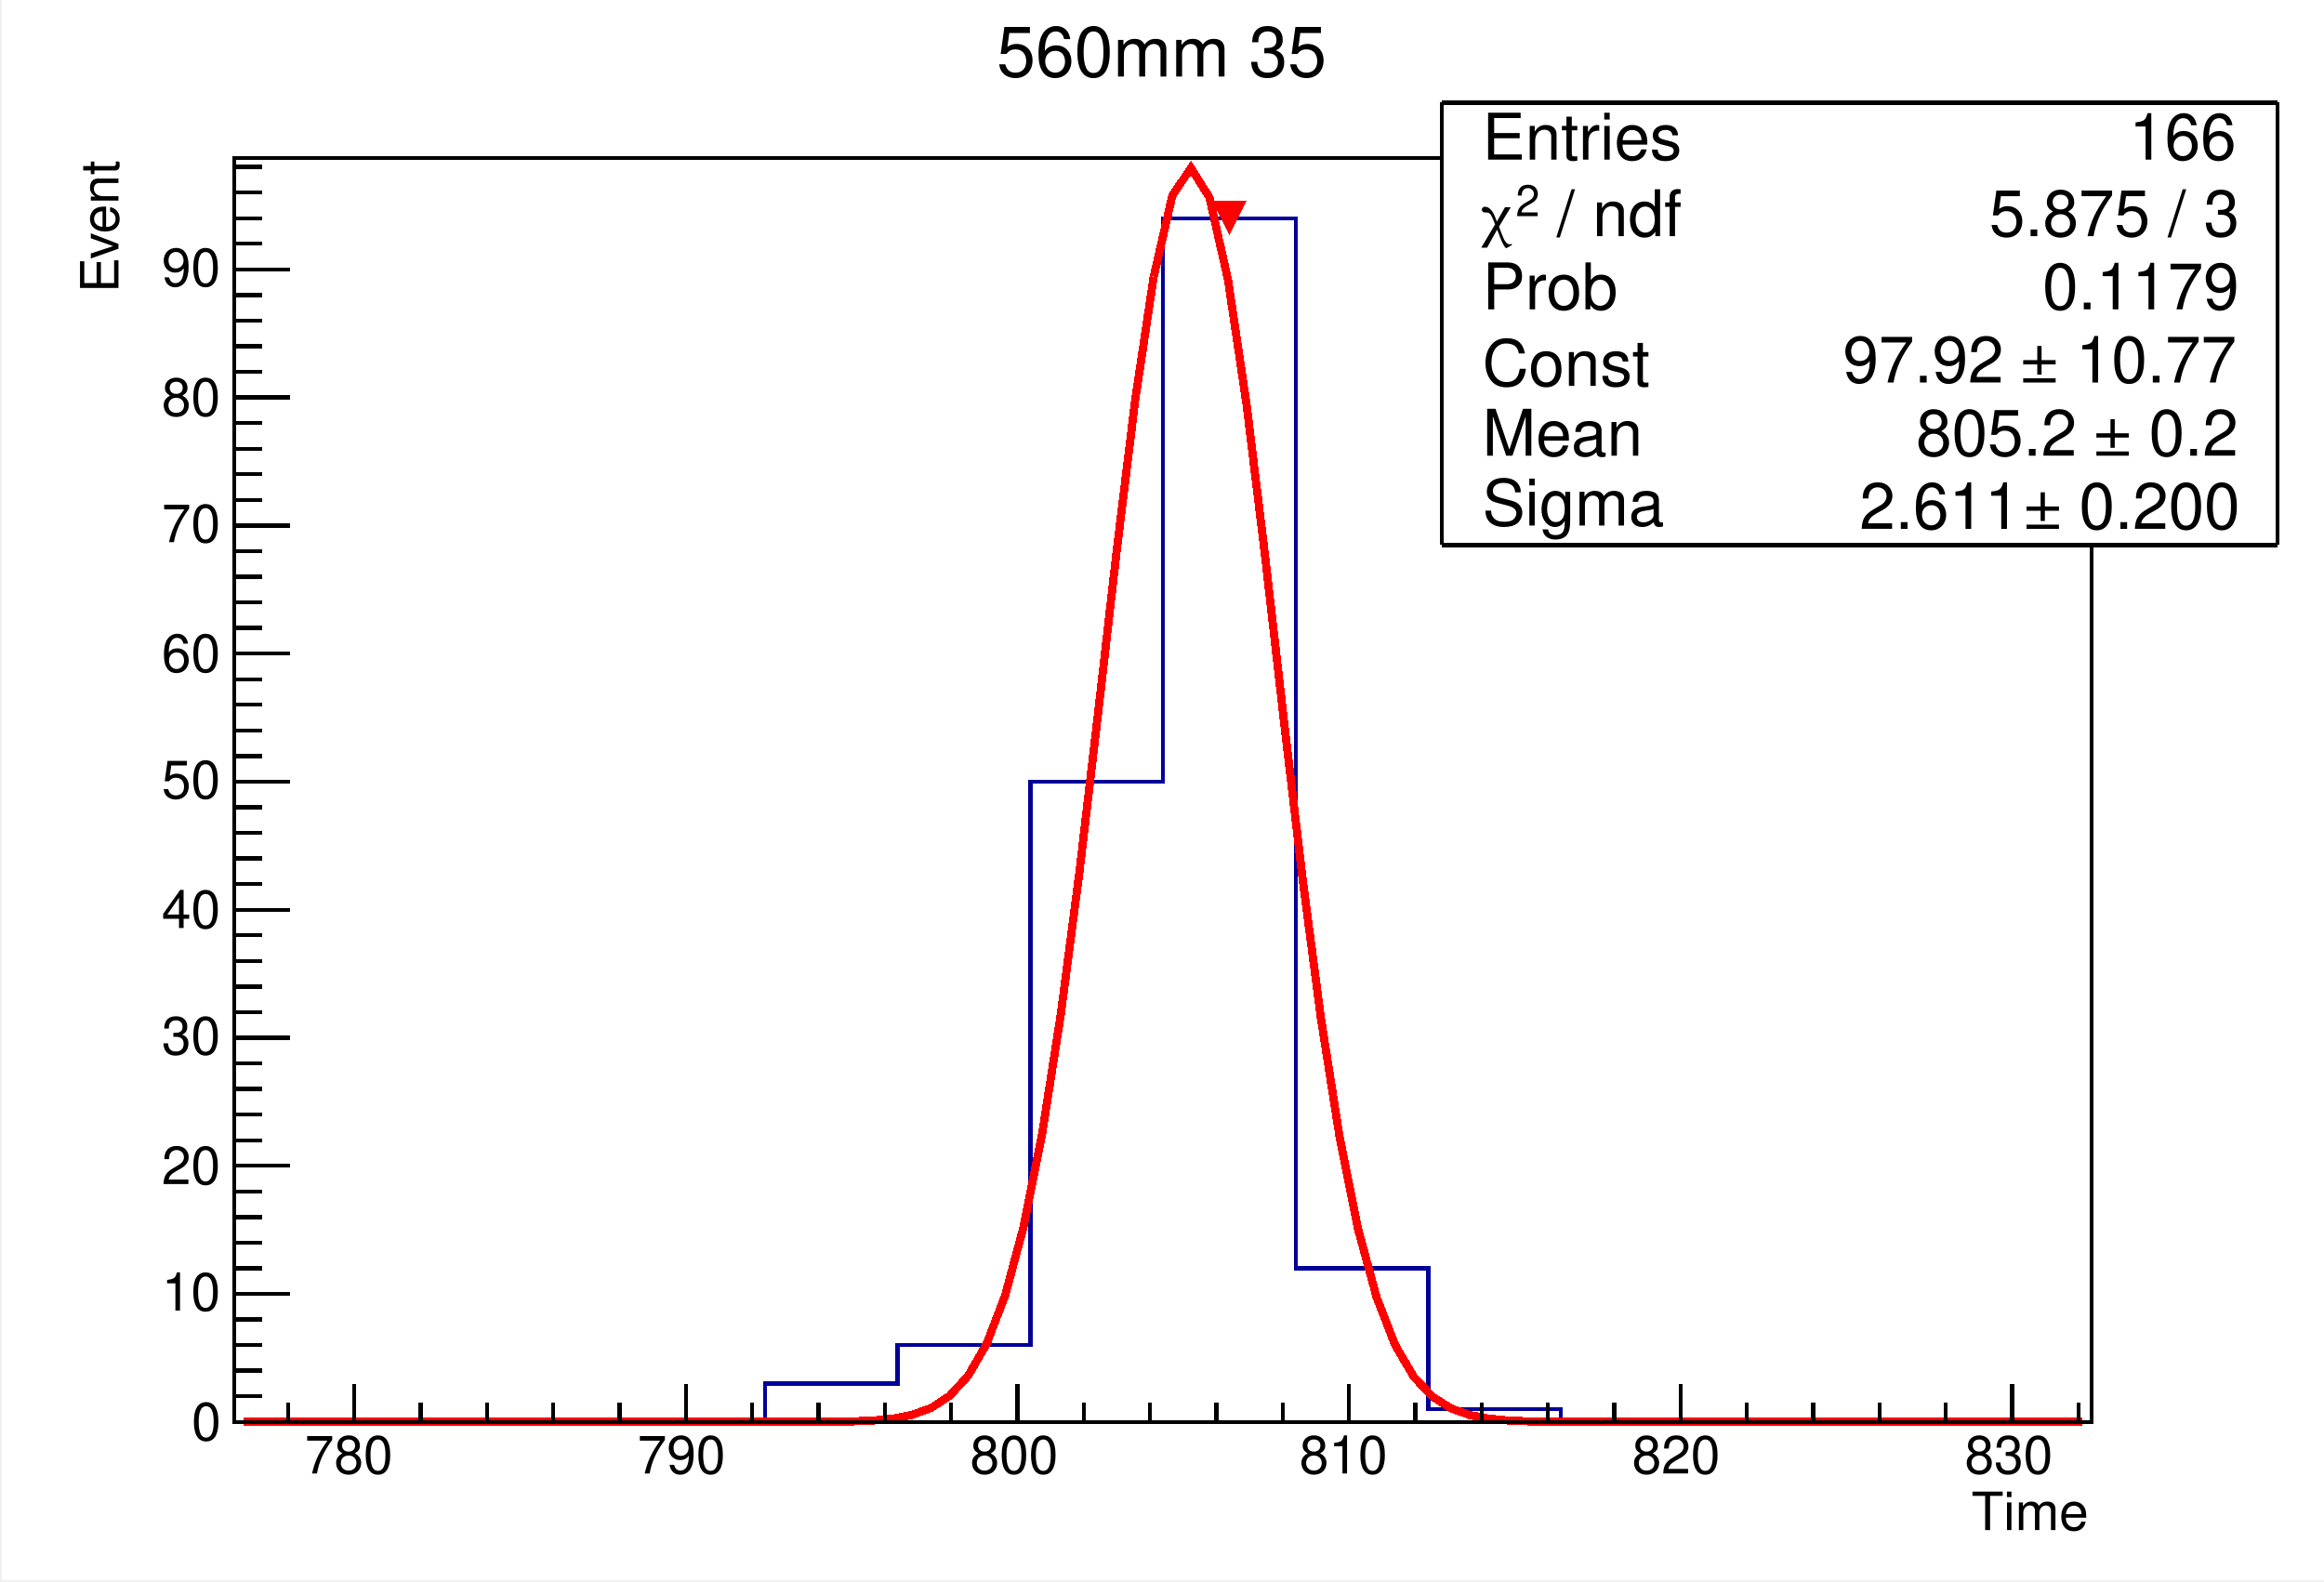
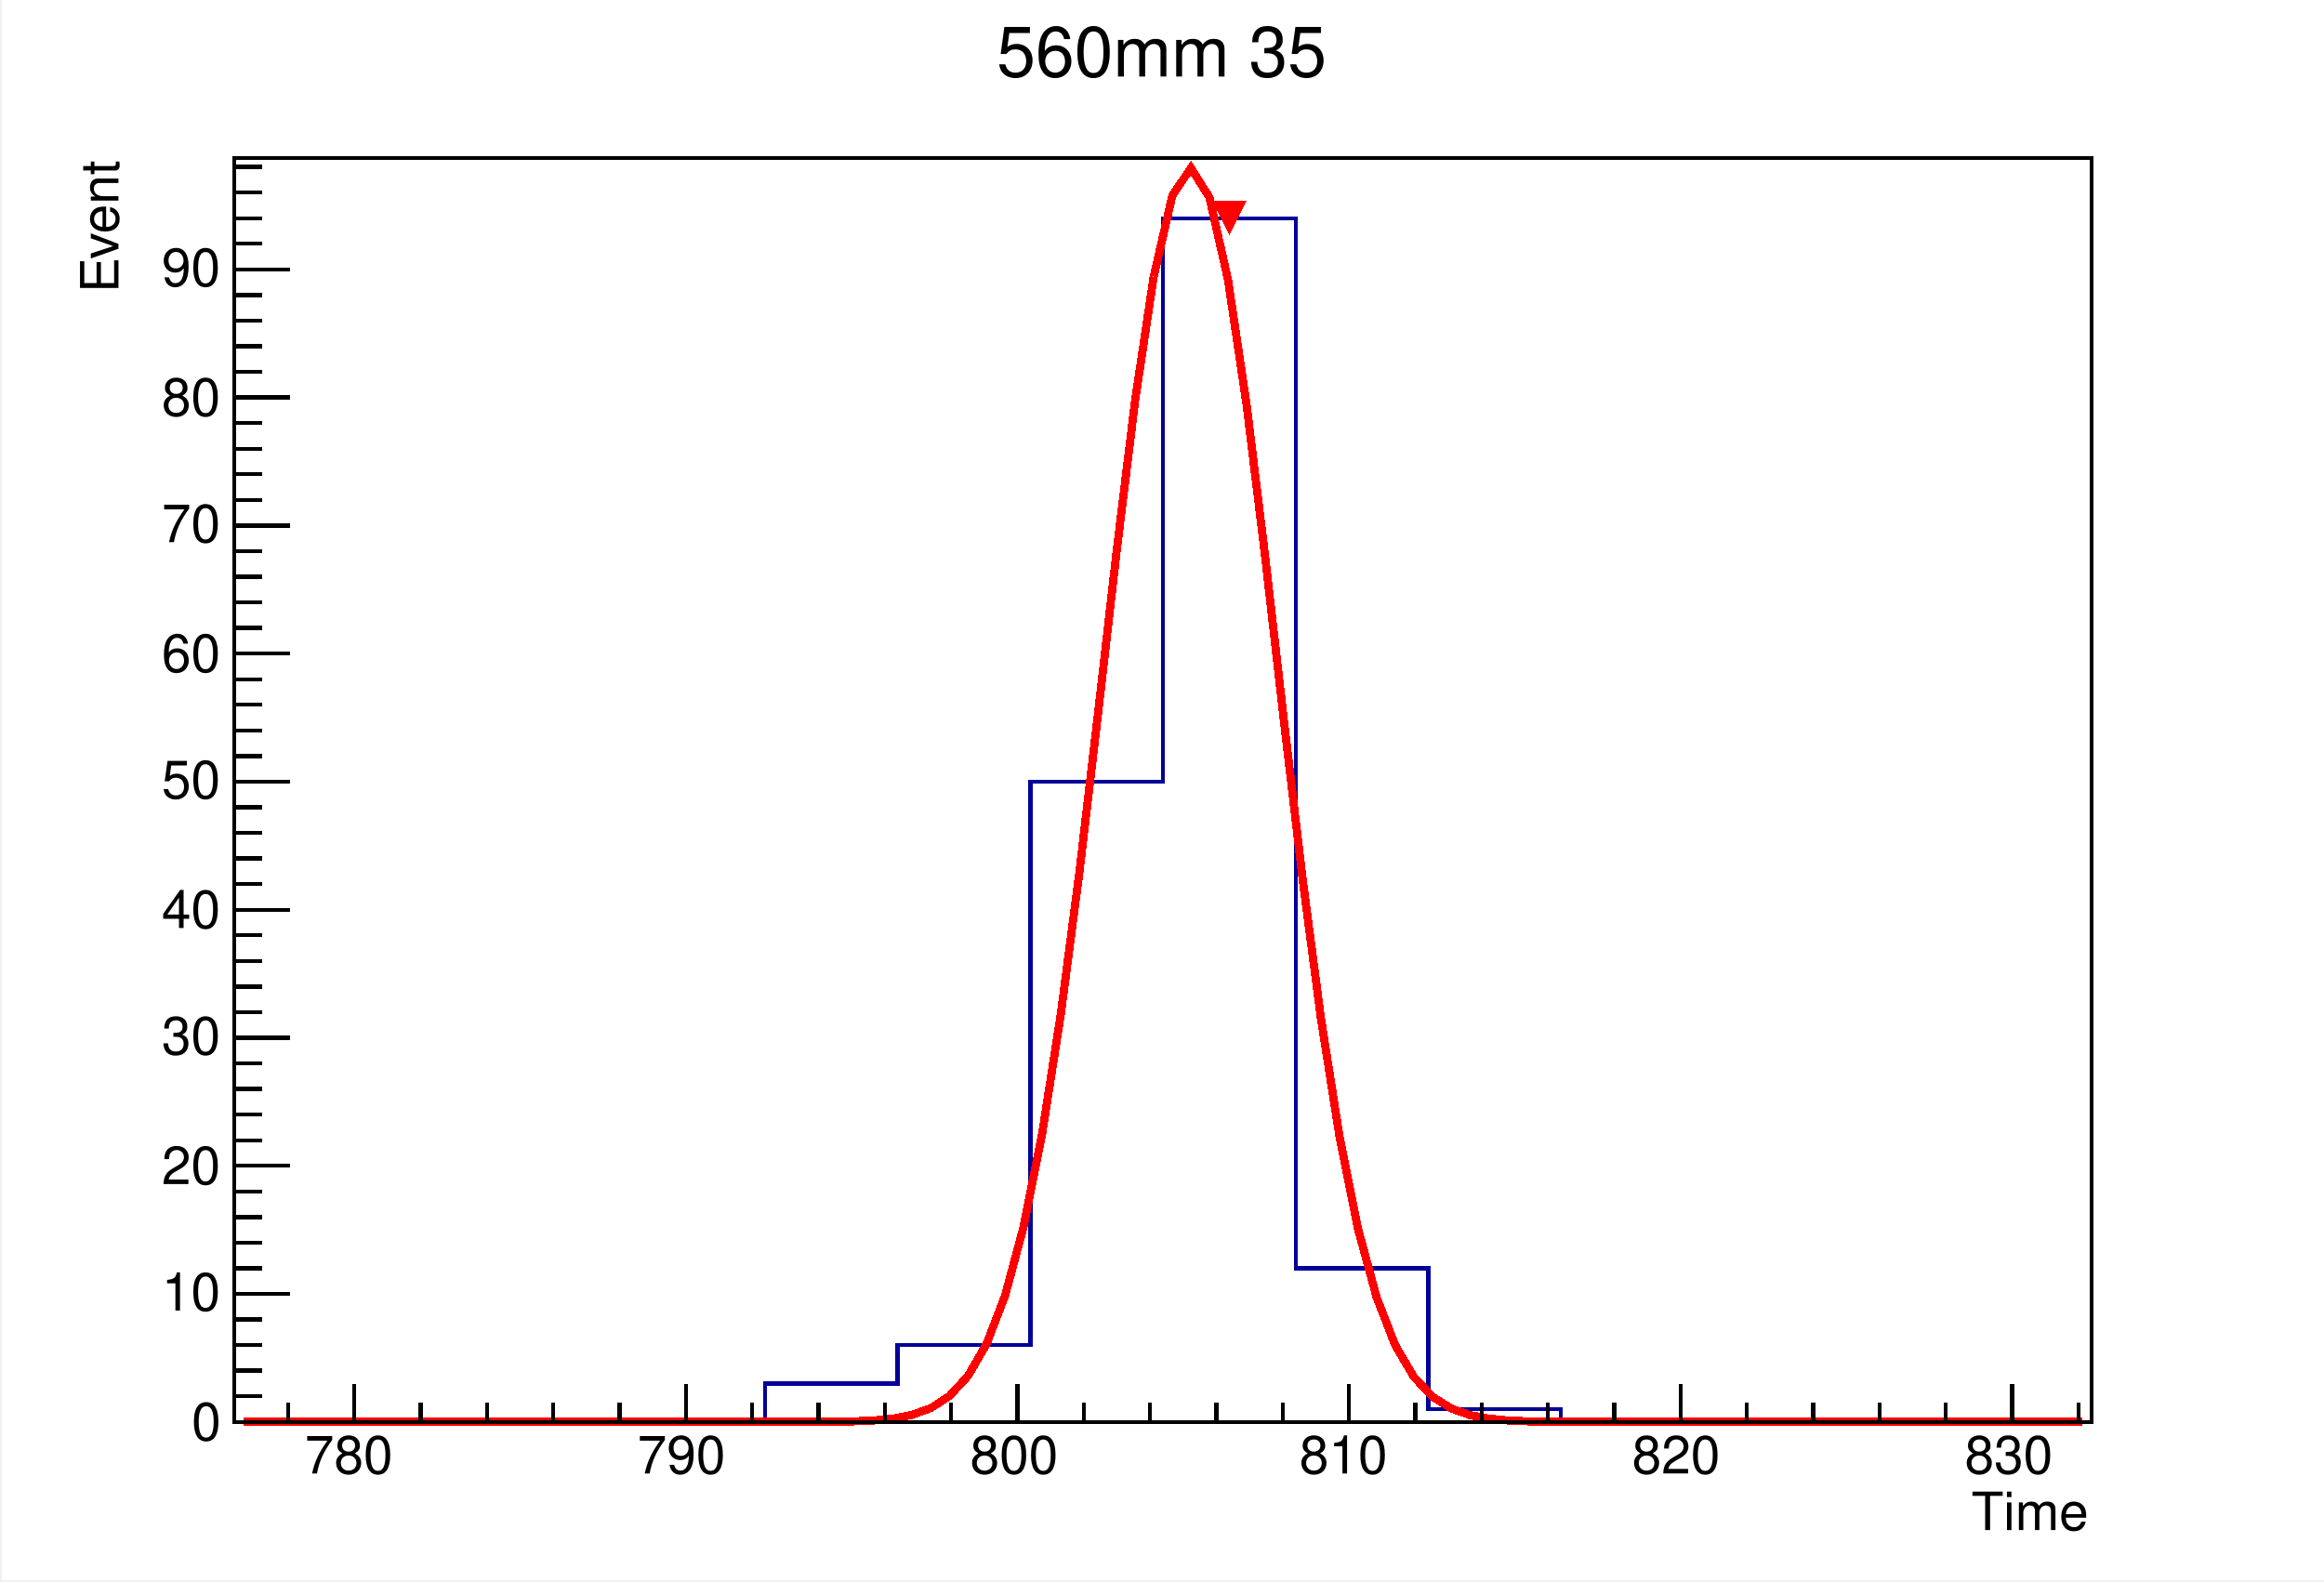
<svg xmlns="http://www.w3.org/2000/svg" width="567.429" height="386.304" viewBox="0 0 567.429 386.304" shape-rendering="crispEdges">
  <defs>
</defs>
  <rect x="0.5" y="0" width="566.929" height="385.804" fill="white" />
  <rect x="57.193" y="38.58" width="453.543" height="308.643" fill="white" />
  <rect x="57.193" y="38.58" width="453.543" height="308.643" fill="none" stroke="black" />
  <rect x="57.193" y="38.58" width="453.543" height="308.643" fill="white" />
  <rect x="57.193" y="38.58" width="453.543" height="308.643" fill="none" stroke="black" />
  <path d="M57.193,347.224h 129.584v -9.381h 32.396v -9.381h 32.396v -137.592h 32.396v -137.592h 32.396v 256.421h 32.396v 34.398h 32.396v 3.127h 129.584" fill="none" stroke="#000099" />
  <g fill="#ff0000">
    <polygon points=" 295.939, 49.054 304.386, 49.054 300.163, 57.501" />
  </g>
  <path d="M59.461,347.224h 136.063l 4.535, -0.031l 4.535, -0.045l 4.535, -0.102l 4.535, -0.221l 4.535, -0.454l 4.535, -0.888l 4.535, -1.652l 4.535, -2.922l 4.535, -4.907l 4.535, -7.821l 4.535, -11.816l  4.535, -16.898l 4.535, -22.825l 4.535, -29.038l 4.535, -34.658l 4.535, -38.57l 4.535, -39.636l 4.535, -36.971l 4.535, -30.225" fill="none" stroke="#ff0000" stroke-width="2" />
  <path d="M281.697,67.541l 4.535, -19.777l 4.535, -6.747l 4.535, 7.19l 4.535, 20.161l 4.535, 30.504l 4.535, 37.12l 4.535, 39.657l 4.535, 38.483l 4.535, 34.497l 4.535, 28.842l 4.535, 22.625l 4.535, 16.719l  4.535, 11.671l 4.535, 7.711l 4.535, 4.83l 4.535, 2.871l 4.535, 1.621l 4.535, 0.87l 4.535, 0.444l 4.535, 0.216l 4.535, 0.1l 4.535, 0.074h 122.457" fill="none" stroke="#ff0000" stroke-width="2" />
  <path d="M503.933,347.224h 4.535" fill="none" stroke="#ff0000" stroke-width="2" />
-   <rect x="351.996" y="25.077" width="204.094" height="108.025" fill="white" />
-   <path d="M351.996,133.102h 204.094" fill="none" stroke="black" />
-   <path d="M556.091,133.102v -108.025" fill="none" stroke="black" />
-   <path d="M556.091,25.077h -204.094" fill="none" stroke="black" />
-   <path d="M351.996,25.077v 108.025" fill="none" stroke="black" />
-   <text xml:space="preserve" x="361.938" y="38.986" fill="black" font-size="15.696" font-family="Helvetica">Entries </text>
-   <text xml:space="preserve" x="515.447" y="38.986" fill="black" font-size="15.696" font-family="Helvetica"> 166</text>
-   <text xml:space="preserve" x="375.745" y="57.668" fill="black" font-size="15.696" font-family="Helvetica"> / ndf </text>
-   <text xml:space="preserve" x="370.06" y="52.794" fill="black" font-size="10.631" font-family="Helvetica">2</text>
-   <text xml:space="preserve" x="361.938" y="57.668" fill="black" font-size="15.696" font-family="Times">χ</text>
-   <text xml:space="preserve" x="481.334" y="57.668" fill="black" font-size="15.696" font-family="Helvetica"> 5.875 / 3</text>
-   <text xml:space="preserve" x="361.938" y="75.536" fill="black" font-size="15.696" font-family="Helvetica">Prob  </text>
-   <text xml:space="preserve" x="494.329" y="75.536" fill="black" font-size="15.696" font-family="Helvetica"> 0.1179</text>
-   <text xml:space="preserve" x="361.938" y="94.218" fill="black" font-size="15.696" font-family="Helvetica">Const    </text>
-   <text xml:space="preserve" x="502.452" y="93.405" fill="black" font-size="15.696" font-family="Helvetica"> 10.77</text>
-   <text xml:space="preserve" x="493.517" y="93.405" fill="black" font-size="15.696" font-family="Times">±</text>
-   <text xml:space="preserve" x="445.596" y="93.405" fill="black" font-size="15.696" font-family="Helvetica"> 97.92 </text>
-   <text xml:space="preserve" x="361.938" y="111.274" fill="black" font-size="15.696" font-family="Helvetica">Mean     </text>
-   <text xml:space="preserve" x="520.32" y="111.274" fill="black" font-size="15.696" font-family="Helvetica"> 0.2</text>
-   <text xml:space="preserve" x="511.386" y="111.274" fill="black" font-size="15.696" font-family="Times">±</text>
-   <text xml:space="preserve" x="463.465" y="111.274" fill="black" font-size="15.696" font-family="Helvetica"> 805.2 </text>
-   <text xml:space="preserve" x="361.938" y="128.331" fill="black" font-size="15.696" font-family="Helvetica">Sigma    </text>
-   <text xml:space="preserve" x="503.264" y="129.143" fill="black" font-size="15.696" font-family="Helvetica"> 0.200</text>
-   <text xml:space="preserve" x="494.329" y="129.143" fill="black" font-size="15.696" font-family="Times">±</text>
-   <text xml:space="preserve" x="449.657" y="129.143" fill="black" font-size="15.696" font-family="Helvetica"> 2.611 </text>
  <path d="M57.193,347.224h 453.543" fill="none" stroke="black" />
  <path d="M86.506,337.964v 9.259" fill="none" stroke="black" />
  <path d="M102.696,342.594v 4.63" fill="none" stroke="black" />
  <path d="M118.886,342.594v 4.63" fill="none" stroke="black" />
  <path d="M135.076,342.594v 4.63" fill="none" stroke="black" />
  <path d="M151.266,342.594v 4.63" fill="none" stroke="black" />
  <path d="M167.456,337.964v 9.259" fill="none" stroke="black" />
  <path d="M183.646,342.594v 4.63" fill="none" stroke="black" />
  <path d="M199.836,342.594v 4.63" fill="none" stroke="black" />
  <path d="M216.026,342.594v 4.63" fill="none" stroke="black" />
  <path d="M232.216,342.594v 4.63" fill="none" stroke="black" />
  <path d="M248.406,337.964v 9.259" fill="none" stroke="black" />
  <path d="M264.597,342.594v 4.63" fill="none" stroke="black" />
  <path d="M280.787,342.594v 4.63" fill="none" stroke="black" />
  <path d="M296.977,342.594v 4.63" fill="none" stroke="black" />
  <path d="M313.167,342.594v 4.63" fill="none" stroke="black" />
  <path d="M329.357,337.964v 9.259" fill="none" stroke="black" />
  <path d="M345.547,342.594v 4.63" fill="none" stroke="black" />
  <path d="M361.737,342.594v 4.63" fill="none" stroke="black" />
  <path d="M377.927,342.594v 4.63" fill="none" stroke="black" />
  <path d="M394.117,342.594v 4.63" fill="none" stroke="black" />
  <path d="M410.307,337.964v 9.259" fill="none" stroke="black" />
  <path d="M426.497,342.594v 4.63" fill="none" stroke="black" />
  <path d="M442.687,342.594v 4.63" fill="none" stroke="black" />
  <path d="M458.877,342.594v 4.63" fill="none" stroke="black" />
  <path d="M475.067,342.594v 4.63" fill="none" stroke="black" />
  <path d="M491.258,337.964v 9.259" fill="none" stroke="black" />
  <path d="M86.506,337.964v 9.259" fill="none" stroke="black" />
  <path d="M70.316,342.594v 4.63" fill="none" stroke="black" />
  <path d="M491.258,337.964v 9.259" fill="none" stroke="black" />
  <path d="M507.448,342.594v 4.63" fill="none" stroke="black" />
  <text xml:space="preserve" x="74.412" y="359.813" fill="black" font-size="12.888" font-family="Helvetica">780</text>
  <text xml:space="preserve" x="155.634" y="359.813" fill="black" font-size="12.888" font-family="Helvetica">790</text>
  <text xml:space="preserve" x="236.856" y="359.813" fill="black" font-size="12.888" font-family="Helvetica">800</text>
  <text xml:space="preserve" x="317.266" y="359.813" fill="black" font-size="12.888" font-family="Helvetica">810</text>
  <text xml:space="preserve" x="398.487" y="359.813" fill="black" font-size="12.888" font-family="Helvetica">820</text>
  <text xml:space="preserve" x="479.709" y="359.813" fill="black" font-size="12.888" font-family="Helvetica">830</text>
  <text xml:space="preserve" x="481.334" y="373.621" fill="black" font-size="12.888" font-family="Helvetica">Time</text>
  <path d="M57.193,347.224v -308.643" fill="none" stroke="black" />
  <path d="M70.799,347.224h -13.606" fill="none" stroke="black" />
  <path d="M63.996,340.97h -6.803" fill="none" stroke="black" />
  <path d="M63.996,334.715h -6.803" fill="none" stroke="black" />
  <path d="M63.996,328.461h -6.803" fill="none" stroke="black" />
  <path d="M63.996,322.207h -6.803" fill="none" stroke="black" />
  <path d="M70.799,315.953h -13.606" fill="none" stroke="black" />
  <path d="M63.996,309.699h -6.803" fill="none" stroke="black" />
  <path d="M63.996,303.445h -6.803" fill="none" stroke="black" />
  <path d="M63.996,297.19h -6.803" fill="none" stroke="black" />
  <path d="M63.996,290.936h -6.803" fill="none" stroke="black" />
  <path d="M70.799,284.682h -13.606" fill="none" stroke="black" />
  <path d="M63.996,278.428h -6.803" fill="none" stroke="black" />
  <path d="M63.996,272.174h -6.803" fill="none" stroke="black" />
  <path d="M63.996,265.92h -6.803" fill="none" stroke="black" />
  <path d="M63.996,259.665h -6.803" fill="none" stroke="black" />
  <path d="M70.799,253.411h -13.606" fill="none" stroke="black" />
  <path d="M63.996,247.157h -6.803" fill="none" stroke="black" />
  <path d="M63.996,240.903h -6.803" fill="none" stroke="black" />
  <path d="M63.996,234.649h -6.803" fill="none" stroke="black" />
  <path d="M63.996,228.395h -6.803" fill="none" stroke="black" />
  <path d="M70.799,222.14h -13.606" fill="none" stroke="black" />
  <path d="M63.996,215.886h -6.803" fill="none" stroke="black" />
  <path d="M63.996,209.632h -6.803" fill="none" stroke="black" />
  <path d="M63.996,203.378h -6.803" fill="none" stroke="black" />
  <path d="M63.996,197.124h -6.803" fill="none" stroke="black" />
  <path d="M70.799,190.87h -13.606" fill="none" stroke="black" />
  <path d="M63.996,184.615h -6.803" fill="none" stroke="black" />
  <path d="M63.996,178.361h -6.803" fill="none" stroke="black" />
  <path d="M63.996,172.107h -6.803" fill="none" stroke="black" />
  <path d="M63.996,165.853h -6.803" fill="none" stroke="black" />
  <path d="M70.799,159.599h -13.606" fill="none" stroke="black" />
  <path d="M63.996,153.344h -6.803" fill="none" stroke="black" />
  <path d="M63.996,147.09h -6.803" fill="none" stroke="black" />
  <path d="M63.996,140.836h -6.803" fill="none" stroke="black" />
  <path d="M63.996,134.582h -6.803" fill="none" stroke="black" />
  <path d="M70.799,128.328h -13.606" fill="none" stroke="black" />
  <path d="M63.996,122.074h -6.803" fill="none" stroke="black" />
  <path d="M63.996,115.819h -6.803" fill="none" stroke="black" />
  <path d="M63.996,109.565h -6.803" fill="none" stroke="black" />
  <path d="M63.996,103.311h -6.803" fill="none" stroke="black" />
  <path d="M70.799,97.057h -13.606" fill="none" stroke="black" />
  <path d="M63.996,90.803h -6.803" fill="none" stroke="black" />
  <path d="M63.996,84.549h -6.803" fill="none" stroke="black" />
  <path d="M63.996,78.294h -6.803" fill="none" stroke="black" />
  <path d="M63.996,72.04h -6.803" fill="none" stroke="black" />
  <path d="M70.799,65.786h -13.606" fill="none" stroke="black" />
  <path d="M70.799,65.786h -13.606" fill="none" stroke="black" />
  <path d="M63.996,59.532h -6.803" fill="none" stroke="black" />
  <path d="M63.996,53.278h -6.803" fill="none" stroke="black" />
  <path d="M63.996,47.024h -6.803" fill="none" stroke="black" />
  <path d="M63.996,40.769h -6.803" fill="none" stroke="black" />
  <text xml:space="preserve" x="46.797" y="351.691" fill="black" font-size="12.888" font-family="Helvetica">0</text>
  <text xml:space="preserve" x="39.486" y="320.014" fill="black" font-size="12.888" font-family="Helvetica">10</text>
  <text xml:space="preserve" x="39.486" y="289.15" fill="black" font-size="12.888" font-family="Helvetica">20</text>
  <text xml:space="preserve" x="39.486" y="257.474" fill="black" font-size="12.888" font-family="Helvetica">30</text>
  <text xml:space="preserve" x="39.486" y="226.609" fill="black" font-size="12.888" font-family="Helvetica">40</text>
  <text xml:space="preserve" x="39.486" y="194.933" fill="black" font-size="12.888" font-family="Helvetica">50</text>
  <text xml:space="preserve" x="39.486" y="164.068" fill="black" font-size="12.888" font-family="Helvetica">60</text>
  <text xml:space="preserve" x="39.486" y="132.392" fill="black" font-size="12.888" font-family="Helvetica">70</text>
  <text xml:space="preserve" x="39.486" y="101.527" fill="black" font-size="12.888" font-family="Helvetica">80</text>
  <text xml:space="preserve" x="39.486" y="69.851" fill="black" font-size="12.888" font-family="Helvetica">90</text>
  <g transform="rotate(-90,28.9277,71.4753)">
    <text xml:space="preserve" x="28.928" y="71.475" fill="black" font-size="12.888" font-family="Helvetica">Event</text>
  </g>
-   <rect x="351.996" y="25.077" width="204.094" height="108.025" fill="white" />
-   <path d="M351.996,133.102h 204.094" fill="none" stroke="black" />
-   <path d="M556.091,133.102v -108.025" fill="none" stroke="black" />
-   <path d="M556.091,25.077h -204.094" fill="none" stroke="black" />
-   <path d="M351.996,25.077v 108.025" fill="none" stroke="black" />
-   <text xml:space="preserve" x="361.938" y="38.986" fill="black" font-size="15.696" font-family="Helvetica">Entries </text>
-   <text xml:space="preserve" x="515.447" y="38.986" fill="black" font-size="15.696" font-family="Helvetica"> 166</text>
-   <text xml:space="preserve" x="375.745" y="57.668" fill="black" font-size="15.696" font-family="Helvetica"> / ndf </text>
-   <text xml:space="preserve" x="370.06" y="52.794" fill="black" font-size="10.631" font-family="Helvetica">2</text>
-   <text xml:space="preserve" x="361.938" y="57.668" fill="black" font-size="15.696" font-family="Times">χ</text>
-   <text xml:space="preserve" x="481.334" y="57.668" fill="black" font-size="15.696" font-family="Helvetica"> 5.875 / 3</text>
-   <text xml:space="preserve" x="361.938" y="75.536" fill="black" font-size="15.696" font-family="Helvetica">Prob  </text>
-   <text xml:space="preserve" x="494.329" y="75.536" fill="black" font-size="15.696" font-family="Helvetica"> 0.1179</text>
-   <text xml:space="preserve" x="361.938" y="94.218" fill="black" font-size="15.696" font-family="Helvetica">Const    </text>
-   <text xml:space="preserve" x="502.452" y="93.405" fill="black" font-size="15.696" font-family="Helvetica"> 10.77</text>
-   <text xml:space="preserve" x="493.517" y="93.405" fill="black" font-size="15.696" font-family="Times">±</text>
-   <text xml:space="preserve" x="445.596" y="93.405" fill="black" font-size="15.696" font-family="Helvetica"> 97.92 </text>
-   <text xml:space="preserve" x="361.938" y="111.274" fill="black" font-size="15.696" font-family="Helvetica">Mean     </text>
-   <text xml:space="preserve" x="520.32" y="111.274" fill="black" font-size="15.696" font-family="Helvetica"> 0.2</text>
-   <text xml:space="preserve" x="511.386" y="111.274" fill="black" font-size="15.696" font-family="Times">±</text>
-   <text xml:space="preserve" x="463.465" y="111.274" fill="black" font-size="15.696" font-family="Helvetica"> 805.2 </text>
-   <text xml:space="preserve" x="361.938" y="128.331" fill="black" font-size="15.696" font-family="Helvetica">Sigma    </text>
-   <text xml:space="preserve" x="503.264" y="129.143" fill="black" font-size="15.696" font-family="Helvetica"> 0.200</text>
-   <text xml:space="preserve" x="494.329" y="129.143" fill="black" font-size="15.696" font-family="Times">±</text>
-   <text xml:space="preserve" x="449.657" y="129.143" fill="black" font-size="15.696" font-family="Helvetica"> 2.611 </text>
  <text xml:space="preserve" x="243.354" y="18.681" fill="black" font-size="17.047" font-family="Helvetica">560mm 35</text>
</svg>
